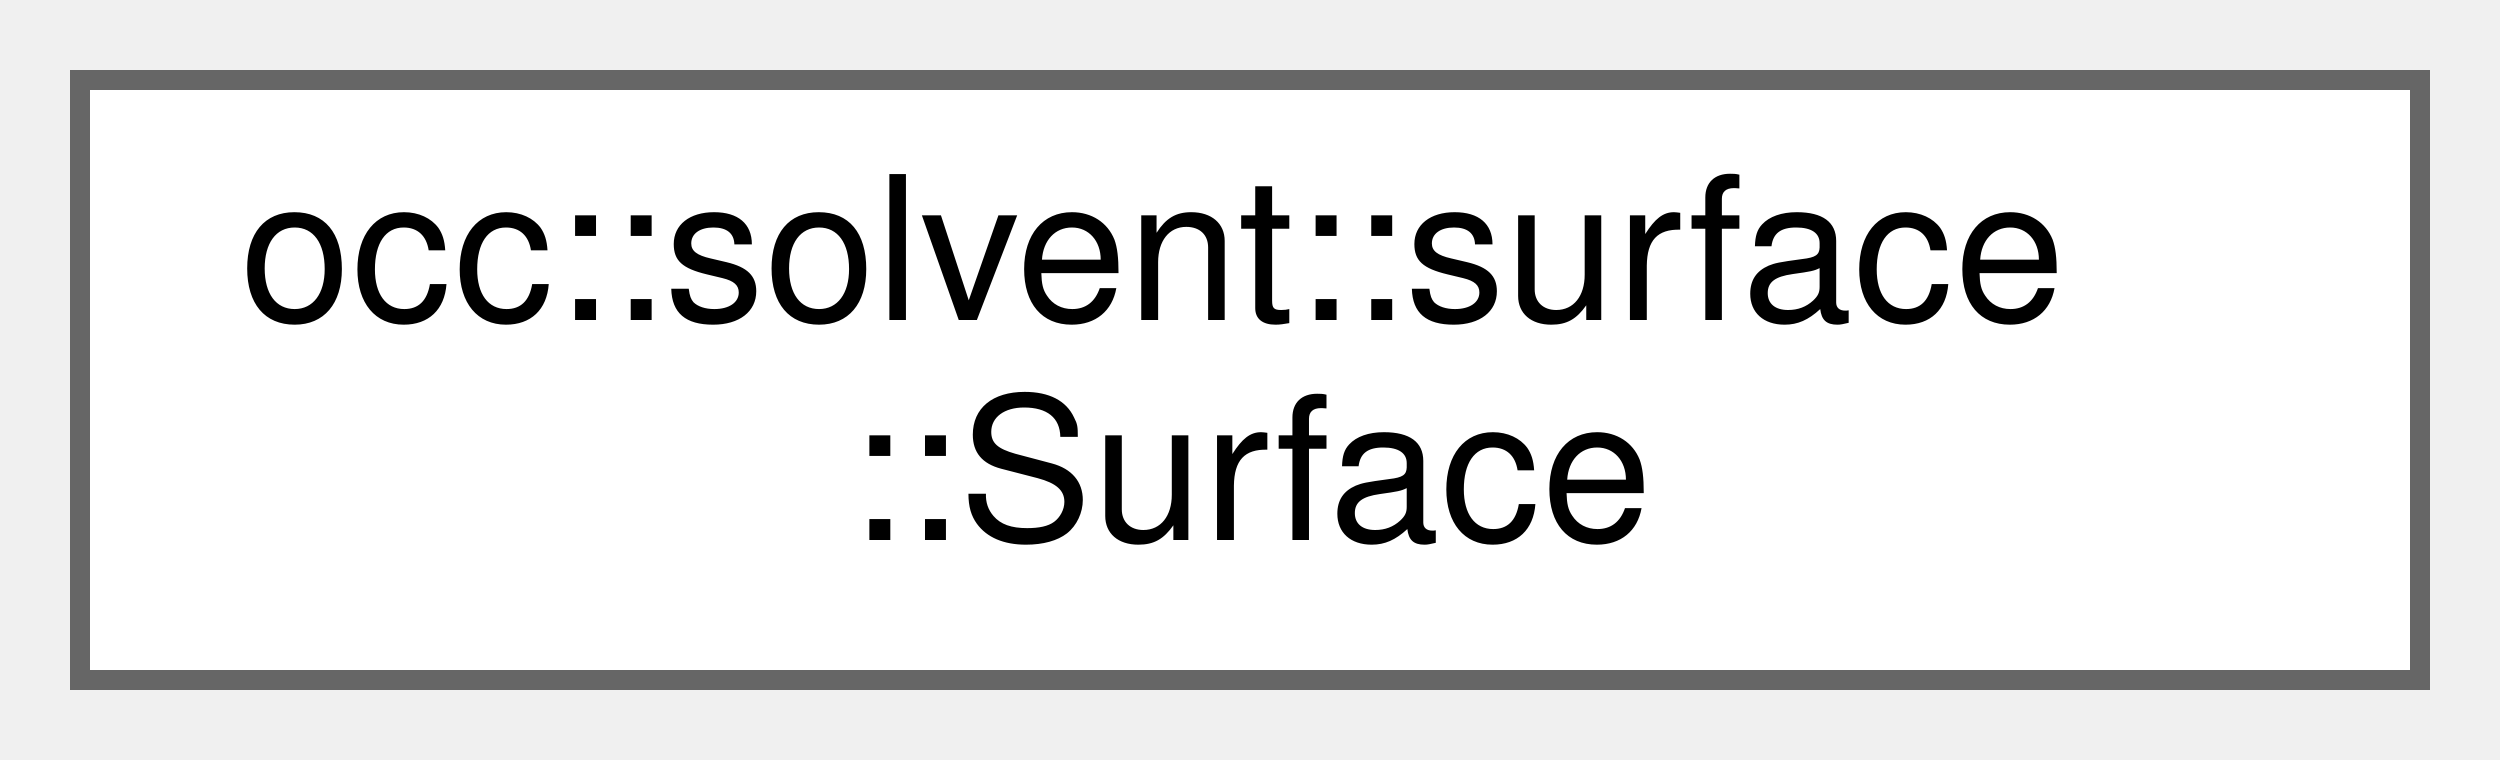
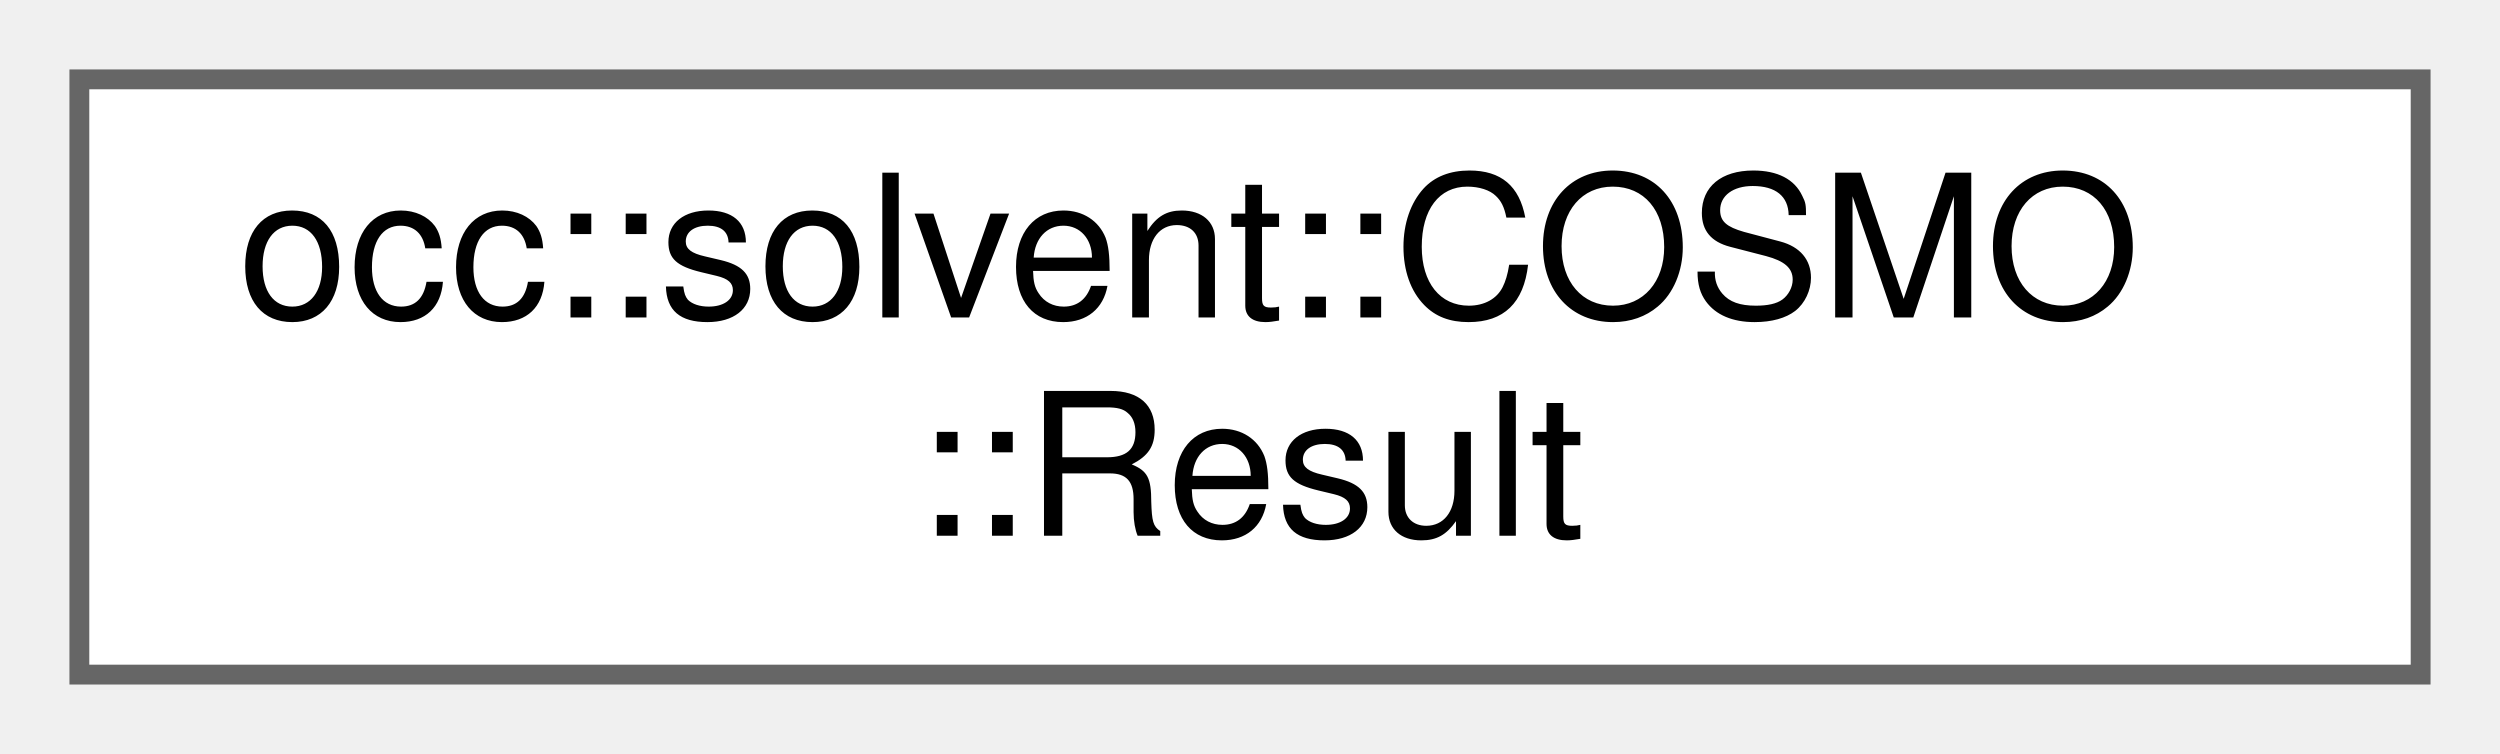
- <svg xmlns="http://www.w3.org/2000/svg" xmlns:xlink="http://www.w3.org/1999/xlink" width="125pt" height="38pt" viewBox="0.00 0.00 125.00 38.00">
+ <svg xmlns="http://www.w3.org/2000/svg" xmlns:xlink="http://www.w3.org/1999/xlink" width="126pt" height="38pt" viewBox="0.00 0.00 126.00 38.00">
  <g id="graph0" class="graph" transform="scale(1 1) rotate(0) translate(4 34)">
    <g id="Node000000" class="node">
      <g id="a_Node000000">
-         <a xlink:href="structocc_1_1solvent_1_1surface_1_1Surface.html" target="_top" xlink:title=" ">
-           <polygon fill="white" stroke="#666666" points="117,-30 0,-30 0,0 117,0 117,-30" />
-           <text text-anchor="start" x="8" y="-18" font-family="Helvetica,sans-Serif" font-size="10.00">occ::solvent::surface</text>
-           <text text-anchor="middle" x="58.5" y="-7" font-family="Helvetica,sans-Serif" font-size="10.00">::Surface</text>
+         <a xlink:href="structocc_1_1solvent_1_1COSMO_1_1Result.html" target="_top" xlink:title=" ">
+           <polygon fill="white" stroke="#666666" points="118,-30 0,-30 0,0 118,0 118,-30" />
+           <text text-anchor="start" x="8" y="-18" font-family="Helvetica,sans-Serif" font-size="10.00">occ::solvent::COSMO</text>
+           <text text-anchor="middle" x="59" y="-7" font-family="Helvetica,sans-Serif" font-size="10.00">::Result</text>
        </a>
      </g>
    </g>
  </g>
</svg>
